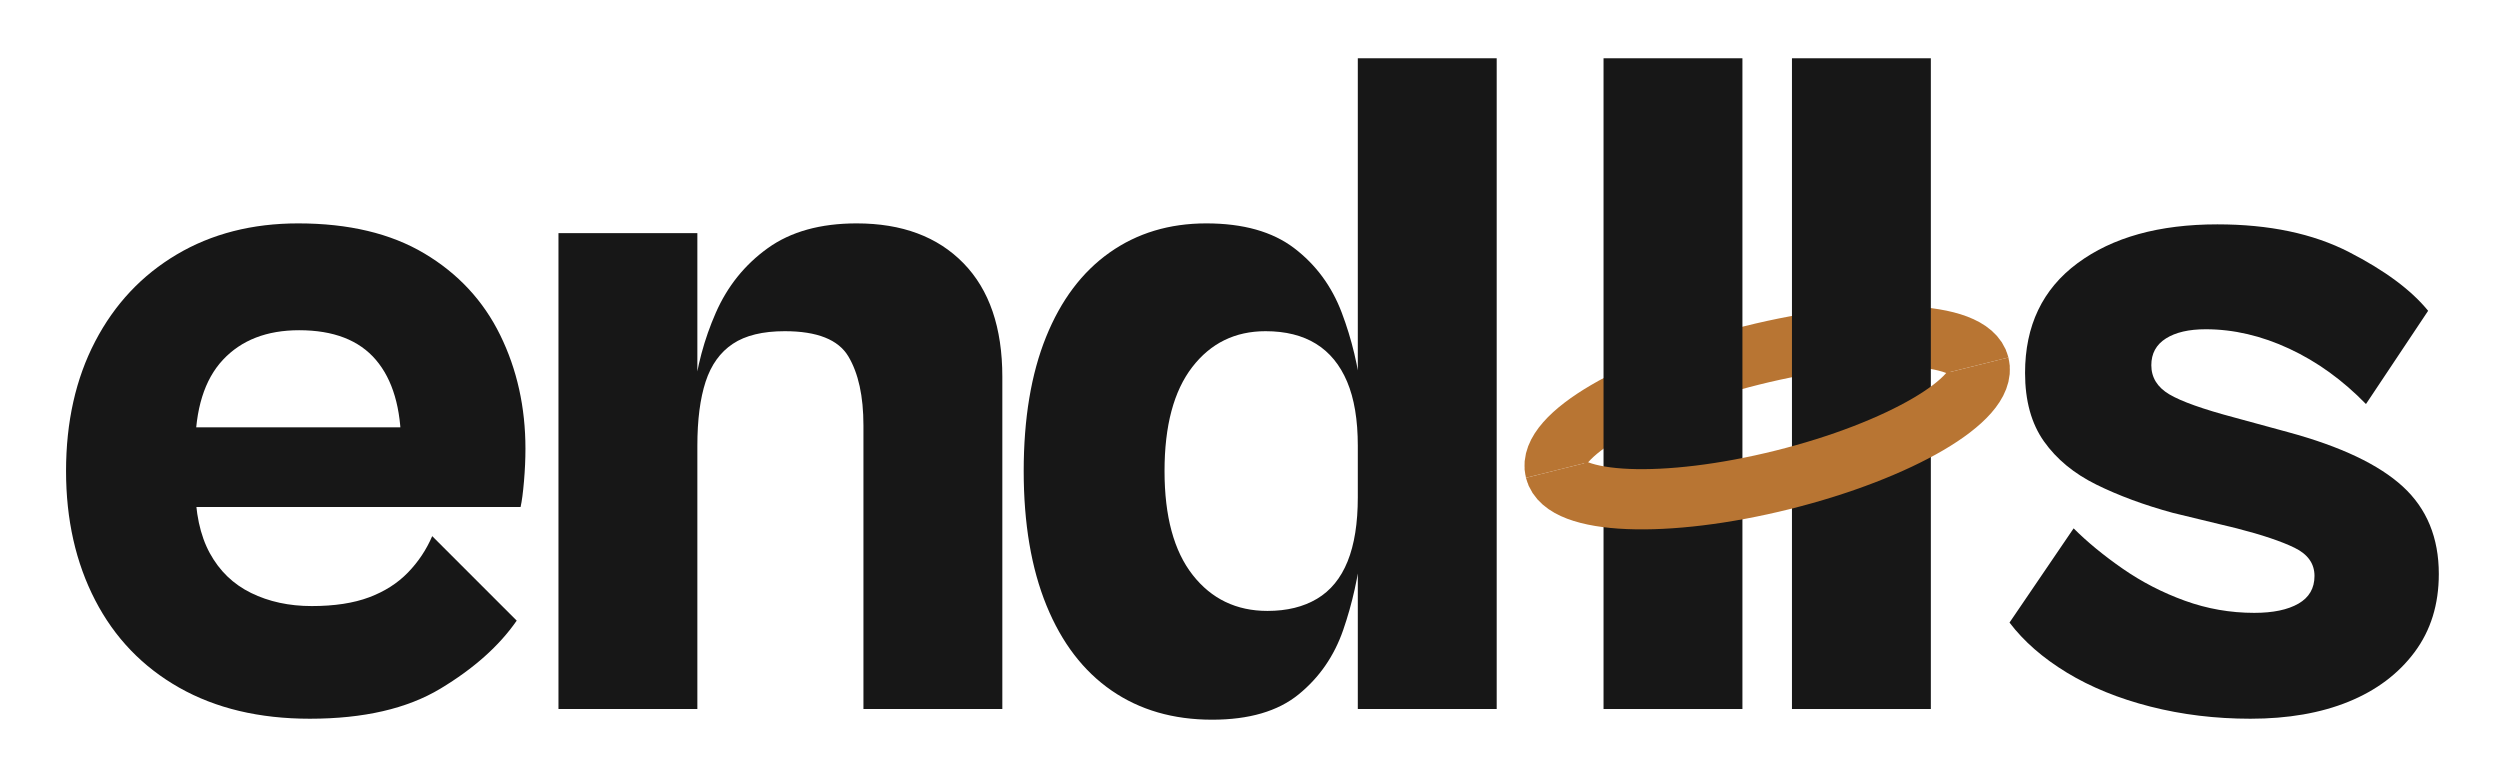
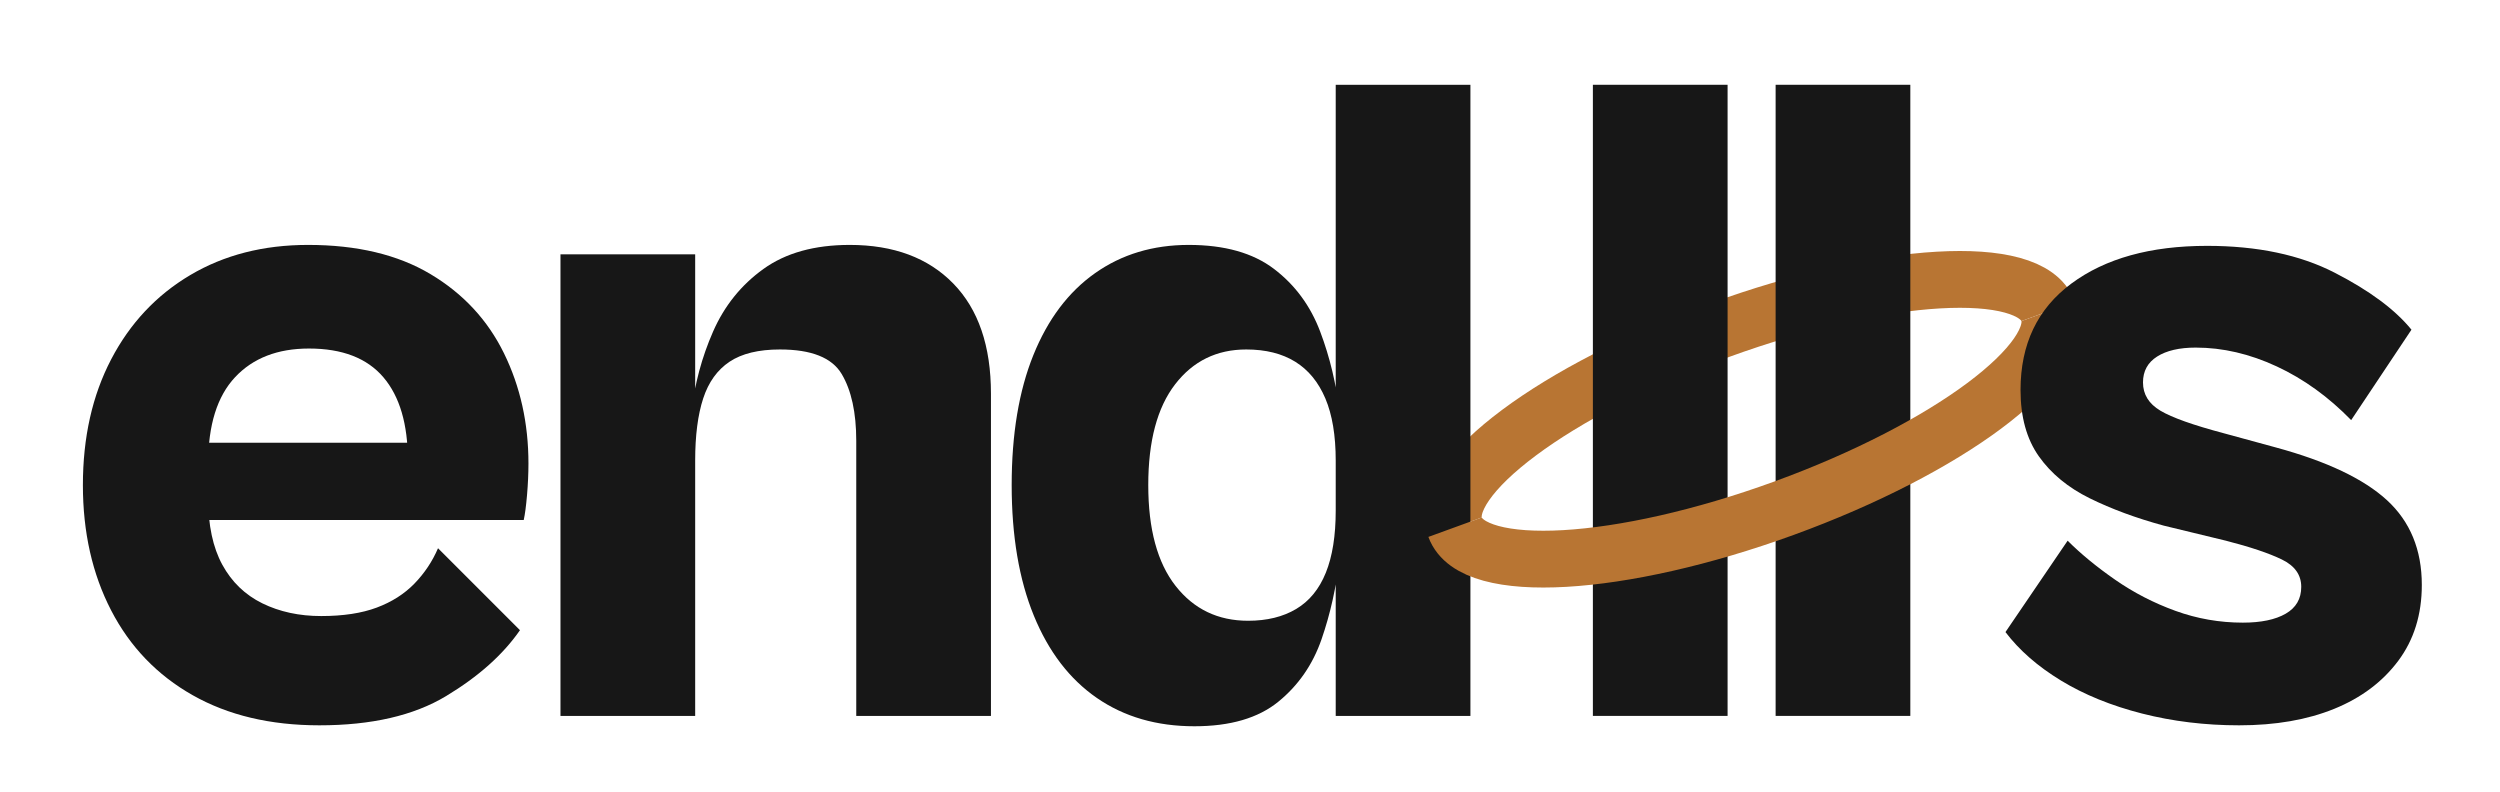
- <svg xmlns="http://www.w3.org/2000/svg" viewBox="-40 -730 2574 790" role="img" aria-label="endlls">
+ <svg xmlns="http://www.w3.org/2000/svg" viewBox="-60 -760 2654 840" role="img" aria-label="endlls">
+   <path d="M1464.5 -314.9 A335.0 100.5 0 0 1 2134.5 -314.9" transform="rotate(-20.0 1799.5 -314.9)" fill="none" stroke="#b87533" stroke-width="60.3" />
  <path d="M279 10Q201 10 144.5 -22.0Q88 -54 58.0 -112.0Q28 -170 28 -245Q28 -321 58.0 -378.5Q88 -436 142.0 -468.0Q196 -500 267 -500Q345 -500 397.0 -469.0Q449 -438 475.0 -385.0Q501 -332 501 -268Q501 -252 499.5 -234.5Q498 -217 496 -208H130V-290H396L373 -271Q373 -329 347.0 -359.5Q321 -390 268 -390Q218 -390 189.5 -359.5Q161 -329 161 -268V-231Q161 -188 176.0 -160.5Q191 -133 218.5 -119.5Q246 -106 281 -106Q316 -106 340.0 -115.0Q364 -124 380.0 -140.5Q396 -157 405 -178L492 -91Q465 -52 413.5 -21.0Q362 10 279 10Z" fill="#171717" />
  <path d="M992 0H849V-292Q849 -337 833.5 -363.0Q818 -389 768 -389Q734 -389 714.5 -376.0Q695 -363 686.5 -337.0Q678 -311 678 -271L674 -322Q679 -367 697.0 -408.0Q715 -449 750.5 -474.5Q786 -500 842 -500Q912 -500 952.0 -459.0Q992 -418 992 -342ZM678 0H535V-490H678Z" fill="#171717" />
  <path d="M1208 11Q1148 11 1104.5 -19.0Q1061 -49 1037.5 -106.5Q1014 -164 1014 -245Q1014 -326 1037.0 -383.0Q1060 -440 1102.5 -470.0Q1145 -500 1202 -500Q1259 -500 1292.5 -474.5Q1326 -449 1341.5 -408.0Q1357 -367 1362 -322L1358 -271Q1358 -311 1347.0 -337.0Q1336 -363 1315.0 -376.0Q1294 -389 1263 -389Q1216 -389 1187.5 -352.0Q1159 -315 1159 -245Q1159 -175 1188.0 -138.0Q1217 -101 1265 -101Q1295 -101 1316.0 -113.5Q1337 -126 1347.5 -152.0Q1358 -178 1358 -218L1362 -167Q1357 -122 1343.0 -81.5Q1329 -41 1297.0 -15.0Q1265 11 1208 11ZM1501 0H1358V-670H1501Z" fill="#171717" />
-   <path d="M1554.5 -300 A225 66 0 0 1 2004.5 -300" transform="rotate(-14 1779.5 -300)" fill="none" stroke="#b87533" stroke-width="62" />
-   <path d="M1754 0H1611V-670H1754Z" fill="#171717" />
-   <path d="M1948 0H1805V-670H1948Z" fill="#171717" />
-   <path d="M2004.5 -300 A225 66 0 0 1 1554.5 -300" transform="rotate(-14 1779.5 -300)" fill="none" stroke="#b87533" stroke-width="62" />
-   <path d="M2277 10Q2223 10 2174.0 -2.5Q2125 -15 2088.0 -37.5Q2051 -60 2029 -89L2095 -186Q2116 -165 2145.5 -144.5Q2175 -124 2209.5 -111.5Q2244 -99 2281 -99Q2310 -99 2326.5 -108.5Q2343 -118 2343 -137Q2343 -156 2322.5 -166.0Q2302 -176 2263 -186L2197 -202Q2153 -214 2118.5 -231.0Q2084 -248 2064.5 -275.5Q2045 -303 2045 -346Q2045 -419 2099.0 -459.0Q2153 -499 2243 -499Q2323 -499 2378.5 -470.5Q2434 -442 2460 -410L2396 -314Q2360 -351 2317.0 -371.0Q2274 -391 2231 -391Q2205 -391 2190.0 -381.5Q2175 -372 2175 -354Q2175 -335 2193.5 -324.0Q2212 -313 2261 -300L2316 -285Q2397 -263 2434.0 -229.0Q2471 -195 2471 -139Q2471 -92 2446.0 -58.5Q2421 -25 2378.0 -7.5Q2335 10 2277 10Z" fill="#171717" />
+   <path d="M1774.0 0H1631.0V-670H1774.0Z" fill="#171717" />
+   <path d="M1968.0 0H1825.0V-670H1968.0Z" fill="#171717" />
+   <path d="M2134.5 -314.9 A335.0 100.5 0 0 1 1464.5 -314.9" transform="rotate(-20.0 1799.5 -314.9)" fill="none" stroke="#b87533" stroke-width="60.3" />
+   <path d="M2317.0 10Q2263.0 10 2214.0 -2.5Q2165.0 -15 2128.0 -37.5Q2091.0 -60 2069.0 -89L2135.0 -186Q2156.0 -165 2185.5 -144.5Q2215.0 -124 2249.5 -111.5Q2284.0 -99 2321.0 -99Q2350.0 -99 2366.5 -108.5Q2383.0 -118 2383.0 -137Q2383.0 -156 2362.5 -166.0Q2342.0 -176 2303.0 -186L2237.0 -202Q2193.0 -214 2158.5 -231.0Q2124.0 -248 2104.5 -275.5Q2085.0 -303 2085.0 -346Q2085.0 -419 2139.0 -459.0Q2193.0 -499 2283.0 -499Q2363.0 -499 2418.5 -470.5Q2474.0 -442 2500.0 -410L2436.0 -314Q2400.0 -351 2357.0 -371.0Q2314.0 -391 2271.0 -391Q2245.0 -391 2230.0 -381.5Q2215.0 -372 2215.0 -354Q2215.0 -335 2233.5 -324.0Q2252.0 -313 2301.0 -300L2356.0 -285Q2437.0 -263 2474.0 -229.0Q2511.0 -195 2511.0 -139Q2511.0 -92 2486.0 -58.5Q2461.0 -25 2418.0 -7.5Q2375.0 10 2317.0 10Z" fill="#171717" />
</svg>
